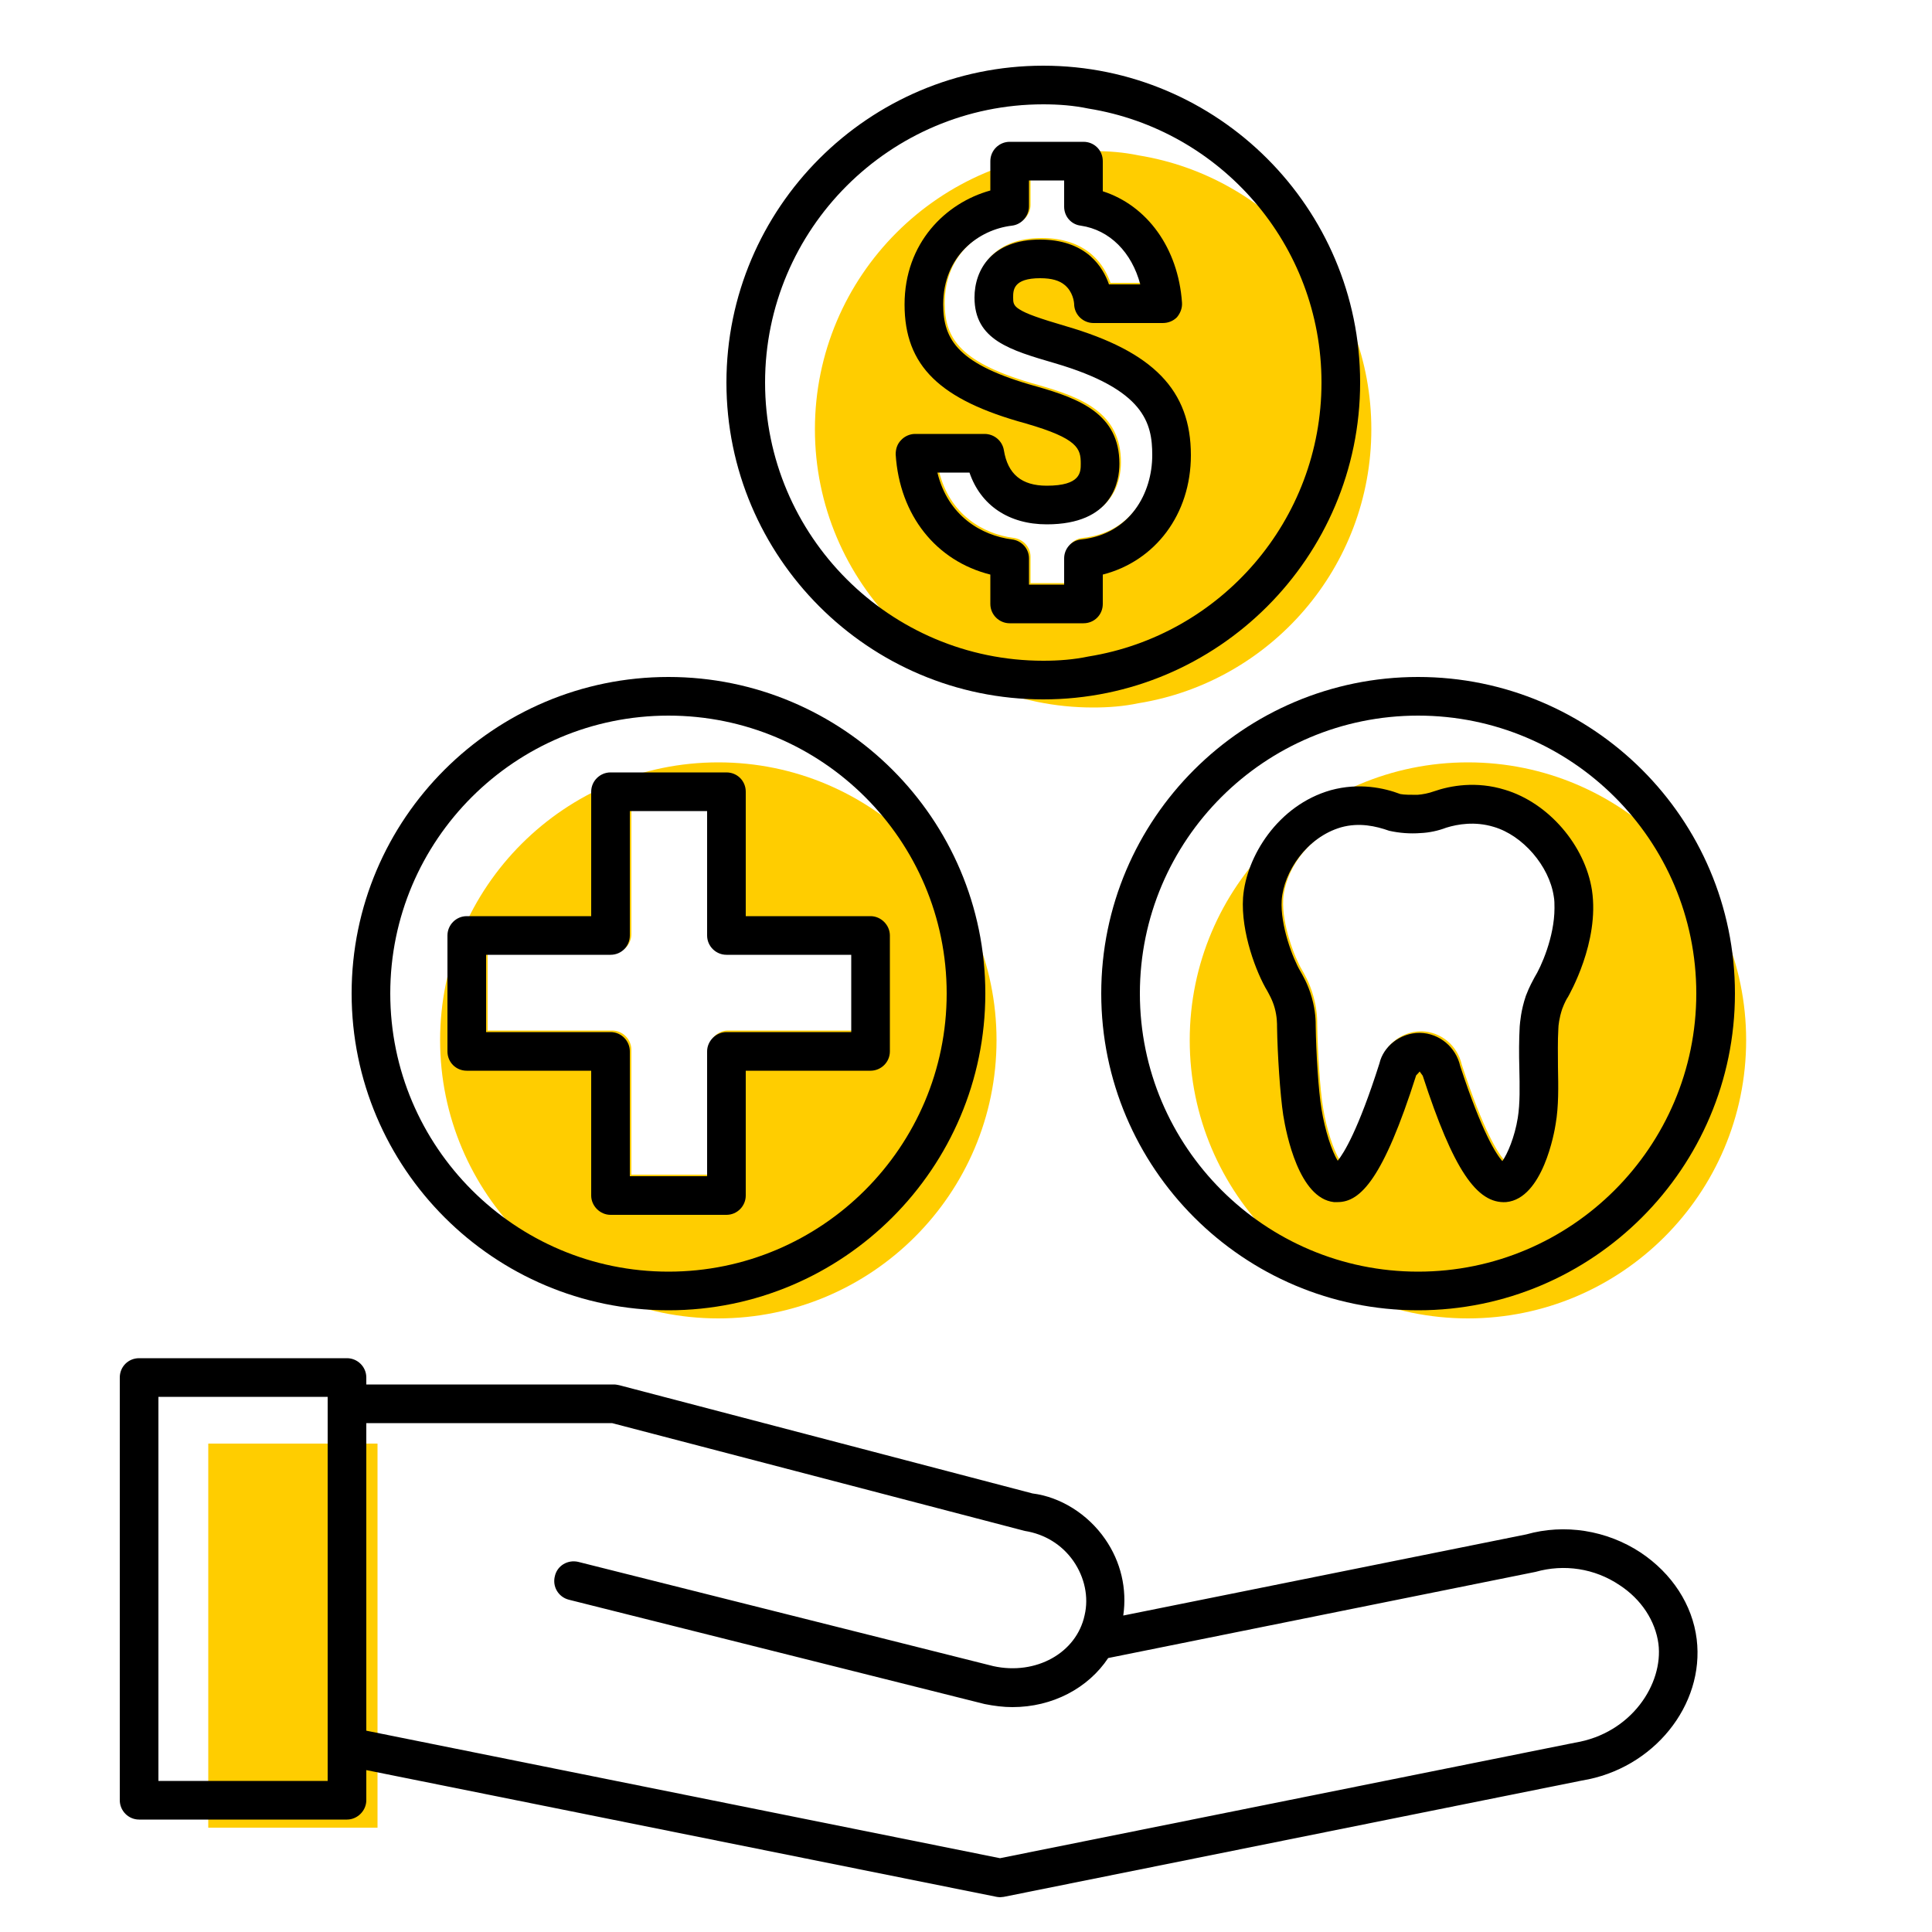
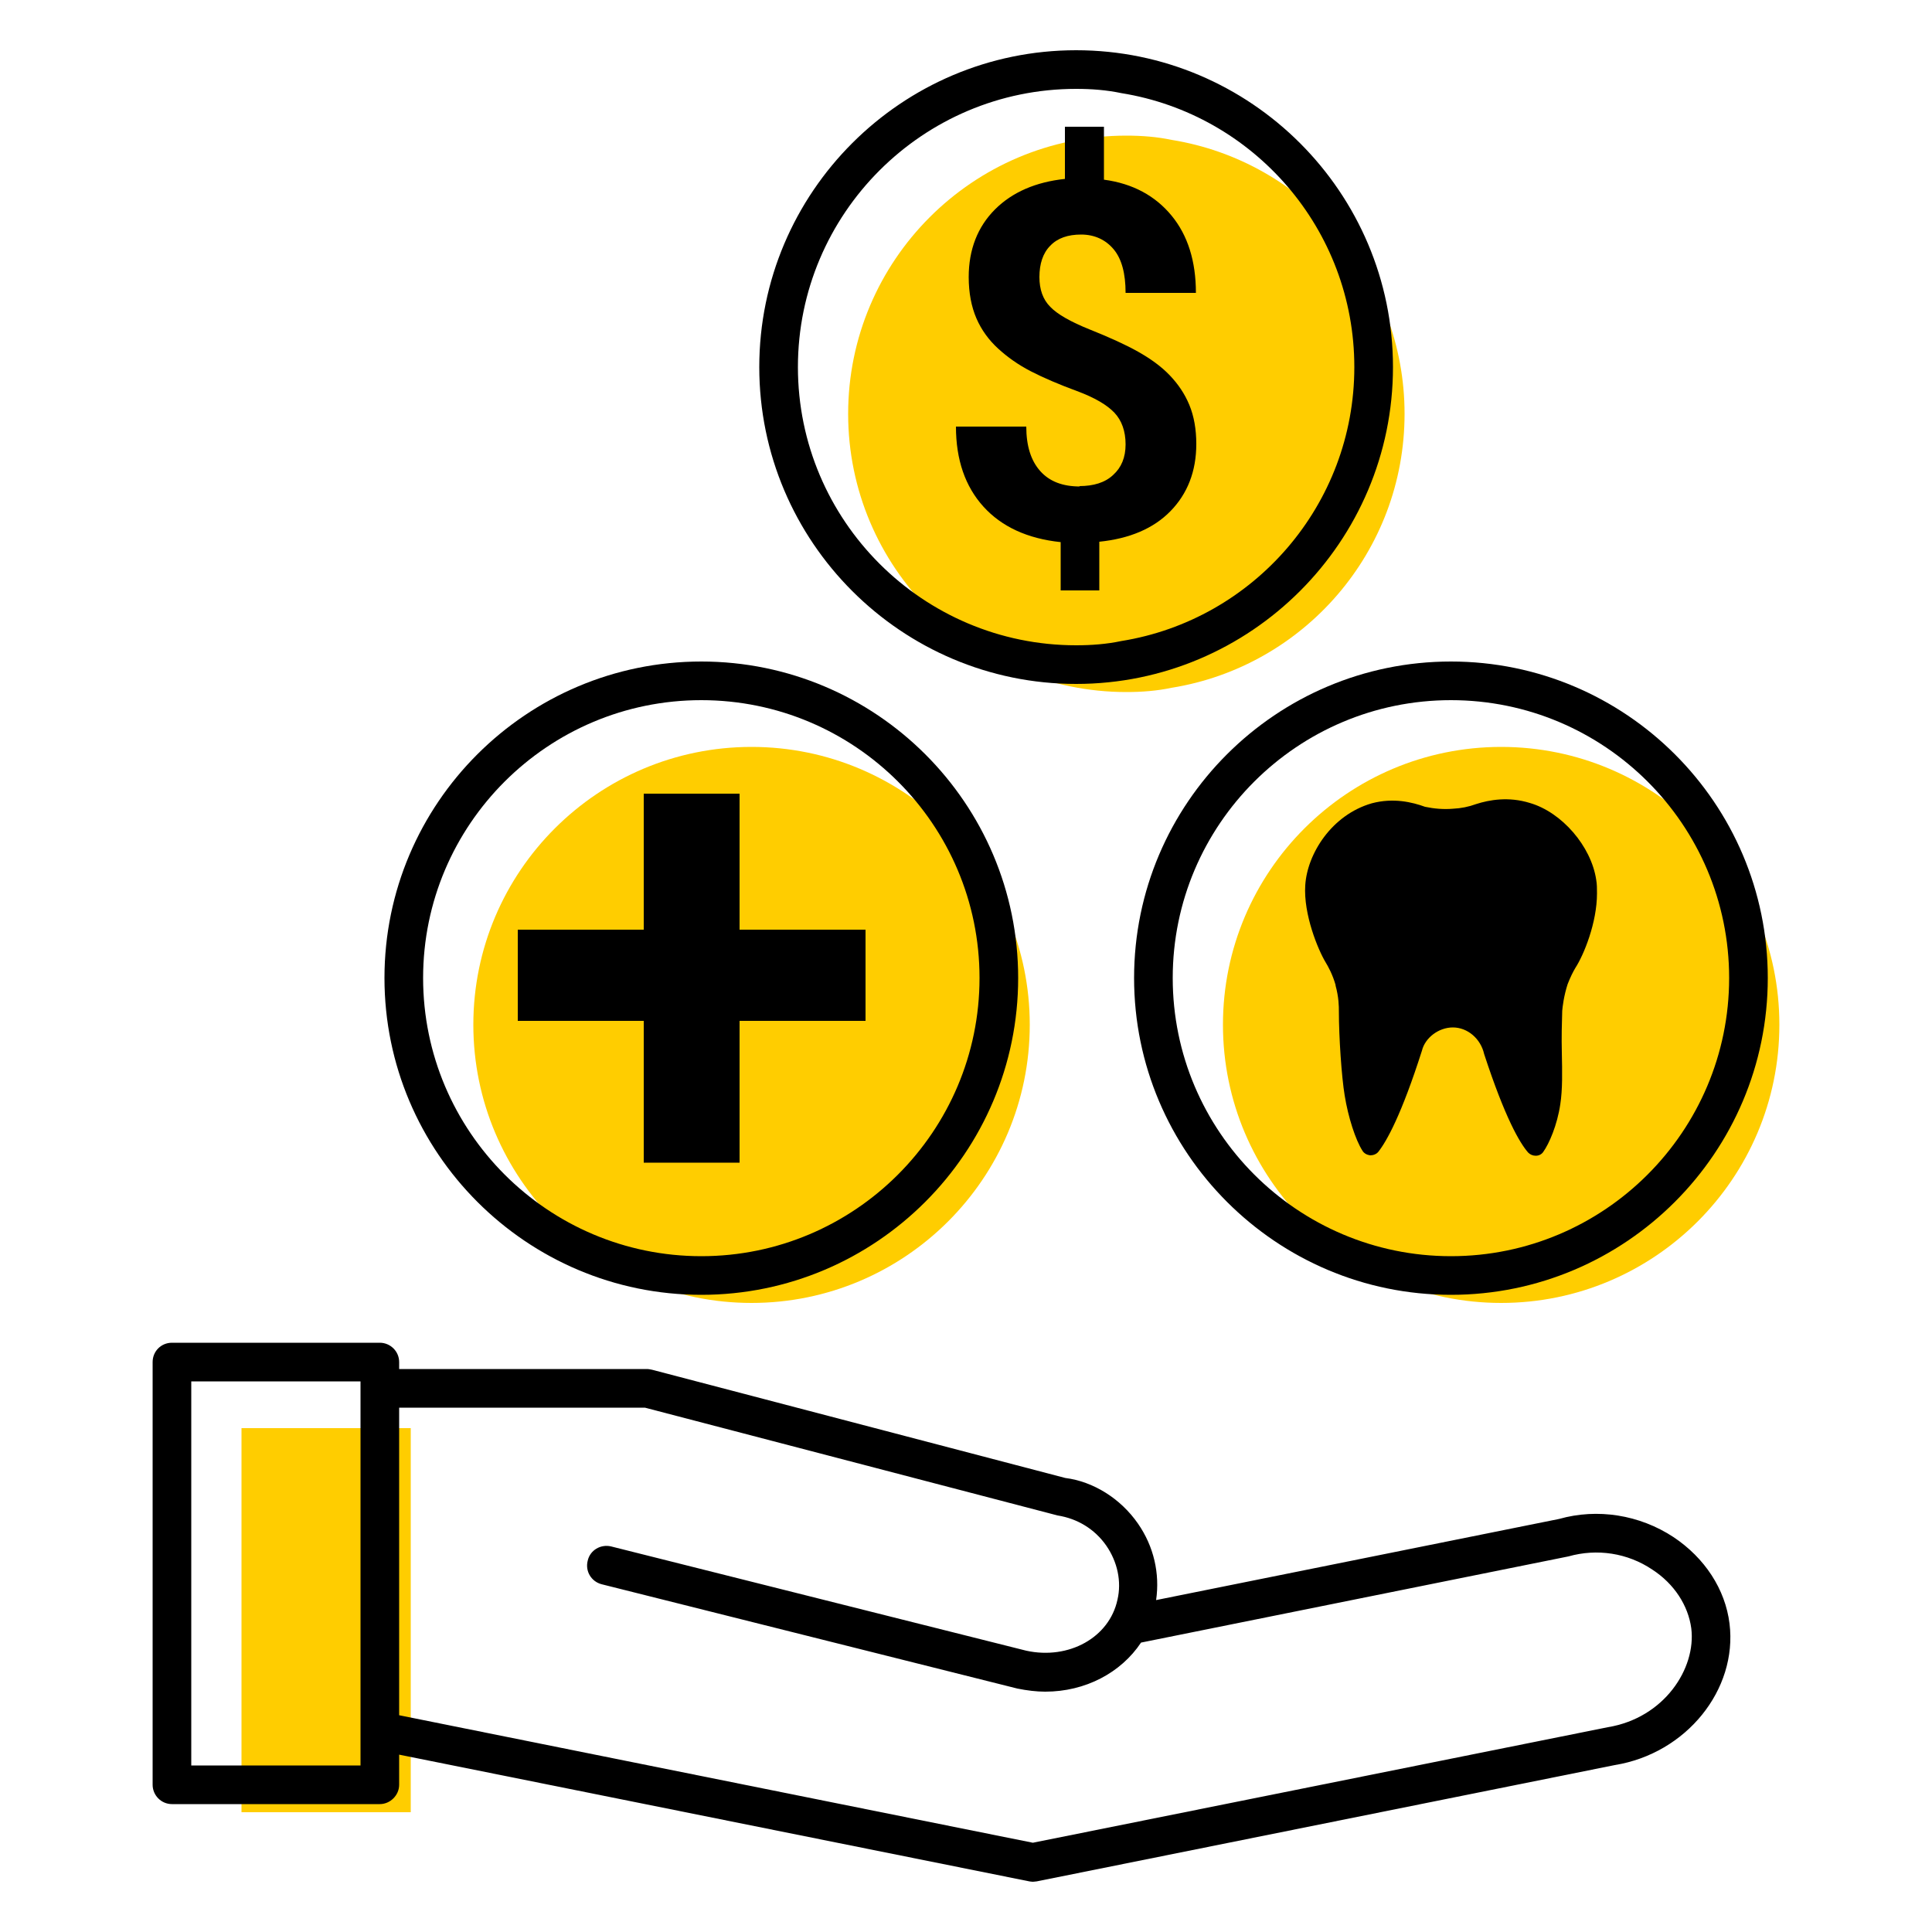
- <svg xmlns="http://www.w3.org/2000/svg" id="uuid-4f2541ef-9b74-4002-88be-cb574deaab41" viewBox="0 0 50 50">
-   <g>
-     <path d="M37.99,19.73c-3.97,0-7.2,3.22-7.2,7.19s3.23,7.2,7.2,7.2,7.2-3.23,7.2-7.2-3.23-7.19-7.2-7.19Zm1.76,5.53c-.03,.06-.13,.23-.22,.47-.13,.38-.15,.69-.16,.79-.02,.35-.02,.72-.01,1.08,.01,.47,.02,.92-.04,1.29-.08,.5-.27,.94-.4,1.12-.15-.17-.52-.72-1.09-2.46-.11-.49-.54-.85-1.04-.86h-.01c-.5,0-.94,.35-1.04,.79-.55,1.73-.92,2.32-1.08,2.52-.15-.24-.33-.78-.42-1.34-.08-.47-.14-1.48-.15-2.14,0-.12,0-.39-.1-.74-.1-.36-.25-.6-.3-.69-.19-.32-.52-1.18-.48-1.83,.05-.73,.64-1.63,1.54-1.89,.47-.13,.9-.03,1.24,.09,.27,.06,.54,.08,.81,.06,.23-.01,.46-.06,.67-.14,.29-.09,.74-.17,1.23-.02,.75,.22,1.43,1.01,1.55,1.79,.02,.1,.02,.21,.02,.31,0,.75-.35,1.53-.52,1.8Z" fill="#ffcd00" />
-     <path d="M29.46,4.02c-.38-.08-.77-.11-1.17-.11-3.97,0-7.2,3.23-7.2,7.2s3.23,7.2,7.2,7.2c.4,0,.79-.03,1.17-.11,3.42-.55,6.03-3.52,6.03-7.09s-2.61-6.54-6.03-7.09Zm-1.43,9.9c-.26,.02-.45,.24-.45,.49v.68h-.91v-.68c0-.25-.19-.46-.44-.49-.79-.1-1.66-.61-1.93-1.73h.83c.29,.85,1.02,1.34,2,1.34,1.7,0,1.88-1.1,1.88-1.57,0-1.28-1.02-1.68-2.15-2-2.02-.56-2.41-1.2-2.41-2.12,0-1.26,.92-1.94,1.78-2.04,.25-.03,.44-.25,.44-.5v-.67h.91v.68c0,.25,.18,.46,.43,.49,.75,.11,1.32,.69,1.54,1.52h-.81c-.08-.23-.22-.5-.48-.73-.32-.28-.76-.43-1.3-.43-1.25,0-1.7,.78-1.7,1.5,0,1.1,.92,1.36,2.08,1.7,2.32,.68,2.52,1.55,2.52,2.38,0,.98-.57,2.04-1.83,2.18Z" fill="#ffcd00" />
-     <path d="M18.59,19.73c-3.97,0-7.2,3.22-7.2,7.19s3.23,7.2,7.2,7.2,7.2-3.23,7.2-7.2-3.23-7.19-7.2-7.19Zm3.48,6.94h-3.23c-.27,0-.5,.23-.5,.5v3.23h-2v-3.23c0-.27-.22-.5-.5-.5h-3.22v-2h3.22c.28,0,.5-.22,.5-.5v-3.22h2v3.22c0,.28,.23,.5,.5,.5h3.23v2Z" fill="#ffcd00" />
-     <rect x="5.39" y="37.36" width="4.38" height="9.94" fill="#ffcd00" />
+ <svg xmlns="http://www.w3.org/2000/svg" viewBox="0 0 50 50">
+   <g id="uuid-961717b9-3ce7-4808-818d-4f989a9929ea">
+     <path d="M38.85,19.33c-3.97,0-7.2,3.22-7.2,7.19s3.23,7.2,7.2,7.2,7.2-3.23,7.2-7.2-3.23-7.19-7.2-7.19Z" fill="#ffcd00" stroke-width="0" />
+     <path d="M30.32,3.62c-.38-.08-.77-.11-1.17-.11-3.97,0-7.2,3.23-7.2,7.2s3.23,7.2,7.2,7.2c.4,0,.79-.03,1.17-.11,3.42-.55,6.03-3.52,6.03-7.09s-2.61-6.54-6.03-7.09Z" fill="#ffcd00" stroke-width="0" />
+     <path d="M19.45,19.33c-3.97,0-7.2,3.22-7.2,7.19s3.23,7.2,7.2,7.2,7.2-3.23,7.2-7.2-3.23-7.19-7.2-7.19Z" fill="#ffcd00" stroke-width="0" />
+     <rect x="6.25" y="36.96" width="4.38" height="9.94" fill="#ffcd00" stroke-width="0" />
  </g>
-   <text transform="translate(0 56.67)" font-family="MyriadPro-Regular, 'Myriad Pro'" font-size="8">
-     <tspan x="0" y="0">benefits</tspan>
-   </text>
-   <g>
-     <path d="M42.46,40.18c-.88-.58-1.97-.75-2.96-.47l-10.43,2.1c.1-.69-.06-1.39-.47-1.98-.45-.65-1.16-1.09-1.88-1.18l-10.69-2.8s-.09-.02-.13-.02h-6.42v-.18c0-.28-.23-.5-.5-.5H3.6c-.28,0-.5,.22-.5,.5v10.94c0,.27,.22,.5,.5,.5h5.38c.27,0,.5-.23,.5-.5v-.78l16.31,3.28s.06,.01,.09,.01c.04,0,.07-.01,.1-.01l14.96-3.01c1.85-.3,3.18-1.95,2.97-3.66-.11-.89-.64-1.7-1.45-2.24Zm-33.98,5.91H4.1v-9.94h4.38v9.94Zm32.28-.99l-14.88,2.99-16.4-3.3v-7.96h6.36l10.68,2.79c.51,.08,.96,.35,1.26,.78,.29,.42,.4,.93,.29,1.4-.21,.98-1.26,1.56-2.36,1.32l-10.75-2.7c-.27-.06-.54,.1-.6,.37-.07,.27,.09,.54,.36,.61l10.76,2.7c.25,.05,.49,.08,.72,.08,1.04,0,1.96-.49,2.48-1.27l11.06-2.23c.74-.21,1.53-.09,2.17,.34,.57,.37,.93,.93,1.01,1.52,.13,1.04-.7,2.32-2.16,2.56Z" />
-     <path d="M36.7,17.52c-4.52,0-8.2,3.67-8.2,8.19s3.68,8.2,8.2,8.2,8.2-3.68,8.2-8.2-3.68-8.19-8.2-8.19Zm0,15.39c-3.97,0-7.2-3.23-7.2-7.2s3.23-7.19,7.2-7.19,7.2,3.22,7.2,7.19-3.23,7.2-7.2,7.2Z" />
-     <path d="M27,18.1c4.52,0,8.2-3.68,8.2-8.2S31.52,1.7,27,1.7s-8.2,3.68-8.2,8.2,3.68,8.2,8.2,8.2Zm0-15.4c.4,0,.79,.03,1.17,.11,3.42,.55,6.03,3.52,6.03,7.09s-2.61,6.54-6.03,7.09c-.38,.08-.77,.11-1.17,.11-3.97,0-7.2-3.23-7.2-7.2s3.23-7.2,7.2-7.2Z" />
-     <path d="M38.95,20.44c-.74-.23-1.41-.11-1.84,.04-.14,.05-.29,.08-.43,.09-.17,0-.34,0-.44-.02-.42-.16-1.07-.3-1.8-.1-1.37,.39-2.19,1.72-2.27,2.78-.06,.9,.35,1.96,.63,2.42,.03,.06,.13,.22,.19,.44,.06,.22,.06,.4,.06,.49,.01,.69,.08,1.76,.16,2.28,.08,.5,.41,2.15,1.31,2.25h.1c.59,0,1.18-.61,2.03-3.28,0,0,.08-.08,.09-.1l.08,.11c.79,2.43,1.4,3.32,2.16,3.27,.95-.09,1.25-1.82,1.28-2.02,.08-.46,.07-.97,.06-1.47,0-.33-.01-.67,.01-1,0-.07,.02-.27,.1-.51,.06-.16,.12-.27,.15-.31,.03-.06,.82-1.42,.62-2.76-.18-1.16-1.12-2.26-2.25-2.6Zm.76,4.86c-.03,.06-.13,.23-.22,.47-.13,.38-.15,.69-.16,.79-.02,.35-.02,.72-.01,1.08,.01,.47,.02,.92-.04,1.29-.08,.5-.27,.94-.4,1.12-.15-.17-.52-.72-1.09-2.46-.11-.49-.54-.85-1.04-.86h-.01c-.5,0-.94,.35-1.04,.79-.55,1.73-.92,2.32-1.08,2.52-.15-.24-.33-.78-.42-1.34-.08-.47-.14-1.48-.15-2.14,0-.12,0-.39-.1-.74-.1-.36-.25-.6-.3-.69-.19-.32-.52-1.18-.48-1.83,.05-.73,.64-1.63,1.54-1.89,.47-.13,.9-.03,1.24,.09,.27,.06,.54,.08,.81,.06,.23-.01,.46-.06,.67-.14,.29-.09,.74-.17,1.23-.02,.75,.22,1.43,1.01,1.55,1.79,.02,.1,.02,.21,.02,.31,0,.75-.35,1.53-.52,1.8Z" />
-     <path d="M25.63,14.87v.76c0,.28,.23,.5,.5,.5h1.91c.28,0,.5-.22,.5-.5v-.76c1.36-.35,2.28-1.56,2.28-3.09,0-1.68-.97-2.68-3.24-3.34-.68-.2-1.02-.32-1.19-.43-.17-.1-.17-.19-.17-.31,0-.19,0-.5,.7-.5,.3,0,.5,.06,.64,.18,.2,.17,.24,.42,.24,.52,.02,.26,.24,.46,.5,.46h1.79c.14,0,.27-.05,.37-.15,.09-.11,.14-.24,.13-.38-.1-1.41-.9-2.51-2.05-2.88v-.78c0-.28-.22-.5-.5-.5h-1.91c-.27,0-.5,.22-.5,.5v.76c-1.16,.32-2.22,1.36-2.22,2.95s.91,2.47,3.14,3.08c1.35,.39,1.42,.65,1.42,1.04,0,.22,0,.57-.88,.57-.65,0-1.01-.3-1.11-.92-.04-.24-.25-.42-.5-.42h-1.8c-.13,0-.27,.06-.36,.16-.1,.1-.14,.23-.14,.37,.1,1.58,1.05,2.76,2.45,3.11Zm-.54-2.64c.29,.85,1.02,1.34,2,1.34,1.7,0,1.88-1.1,1.88-1.57,0-1.28-1.02-1.68-2.15-2-2.02-.56-2.41-1.2-2.41-2.12,0-1.26,.92-1.94,1.78-2.04,.25-.03,.44-.25,.44-.5v-.67h.91v.68c0,.25,.18,.46,.43,.49,.75,.11,1.32,.69,1.54,1.52h-.81c-.08-.23-.22-.5-.48-.73-.32-.28-.76-.43-1.3-.43-1.25,0-1.7,.78-1.7,1.5,0,1.1,.92,1.36,2.08,1.7,2.32,.68,2.52,1.55,2.52,2.38,0,.98-.57,2.04-1.83,2.18-.26,.02-.45,.24-.45,.49v.68h-.91v-.68c0-.25-.19-.46-.44-.49-.79-.1-1.66-.61-1.93-1.73h.83Z" />
-     <path d="M17.3,33.91c4.52,0,8.2-3.68,8.2-8.2s-3.68-8.19-8.2-8.19-8.2,3.67-8.2,8.19,3.68,8.2,8.2,8.2Zm0-15.39c3.97,0,7.2,3.22,7.2,7.19s-3.23,7.2-7.2,7.2-7.2-3.23-7.2-7.2,3.23-7.19,7.2-7.19Z" />
-     <path d="M15.3,30.94c0,.27,.23,.5,.5,.5h3c.28,0,.5-.23,.5-.5v-3.23h3.23c.27,0,.5-.22,.5-.5v-3c0-.27-.23-.5-.5-.5h-3.23v-3.22c0-.28-.22-.5-.5-.5h-3c-.27,0-.5,.22-.5,.5v3.22h-3.22c-.28,0-.5,.23-.5,.5v3c0,.28,.22,.5,.5,.5h3.22v3.23Zm-2.72-4.23v-2h3.22c.28,0,.5-.22,.5-.5v-3.22h2v3.22c0,.28,.23,.5,.5,.5h3.23v2h-3.23c-.27,0-.5,.23-.5,.5v3.23h-2v-3.23c0-.27-.22-.5-.5-.5h-3.22Z" />
+   <g id="uuid-d43dae92-3ac7-4347-a378-f90131a54f90">
+     <path d="M43.31,39.78c-.88-.58-1.97-.75-2.96-.47l-10.43,2.1c.1-.69-.06-1.39-.47-1.98-.45-.65-1.16-1.09-1.88-1.18l-10.69-2.8s-.09-.02-.13-.02h-6.42v-.18c0-.28-.23-.5-.5-.5h-5.38c-.28,0-.5.22-.5.5v10.94c0,.27.22.5.5.5h5.38c.27,0,.5-.23.5-.5v-.78l16.31,3.28s.06.01.09.01c.04,0,.07-.01.1-.01l14.96-3.01c1.85-.3,3.18-1.95,2.97-3.66-.11-.89-.64-1.7-1.45-2.24ZM9.33,45.69h-4.38v-9.94h4.38v9.94ZM41.61,44.7l-14.88,2.99-16.4-3.3v-7.96h6.36l10.68,2.79c.51.08.96.35,1.26.78.29.42.4.93.29,1.4-.21.98-1.26,1.56-2.36,1.32l-10.75-2.7c-.27-.06-.54.1-.6.37-.07.27.09.54.36.61l10.76,2.7c.25.05.49.08.72.08,1.04,0,1.96-.49,2.48-1.27l11.06-2.23c.74-.21,1.53-.09,2.17.34.57.37.93.93,1.01,1.52.13,1.04-.7,2.32-2.16,2.56Z" stroke-width="0" />
+     <path d="M29.35,25.31c0,4.52,3.68,8.2,8.2,8.2s8.2-3.68,8.2-8.2-3.68-8.19-8.2-8.19-8.2,3.67-8.2,8.19ZM37.55,18.12c3.97,0,7.2,3.22,7.2,7.19s-3.23,7.2-7.2,7.2-7.2-3.23-7.2-7.2,3.23-7.19,7.2-7.19Z" stroke-width="0" />
+     <path d="M27.85,17.7c4.52,0,8.2-3.68,8.2-8.2S32.37,1.3,27.85,1.3s-8.2,3.68-8.2,8.2,3.68,8.2,8.2,8.2ZM27.85,2.3c.4,0,.79.03,1.17.11,3.42.55,6.03,3.52,6.03,7.09s-2.61,6.54-6.03,7.09c-.38.08-.77.11-1.17.11-3.97,0-7.2-3.23-7.2-7.2s3.23-7.2,7.2-7.2Z" stroke-width="0" />
+     <path d="M18.15,33.51c4.52,0,8.2-3.68,8.2-8.2s-3.68-8.19-8.2-8.19-8.2,3.67-8.2,8.19,3.68,8.2,8.2,8.2ZM18.15,18.12c3.97,0,7.2,3.22,7.2,7.19s-3.23,7.2-7.2,7.2-7.2-3.23-7.2-7.2,3.23-7.19,7.2-7.19Z" stroke-width="0" />
+     <path d="M27.95,12.59c-.45,0-.79-.13-1.03-.4-.24-.27-.36-.65-.36-1.15h-1.82c0,.86.24,1.55.71,2.07.47.52,1.14.83,2,.92v1.25h1v-1.26c.78-.08,1.4-.34,1.84-.79s.67-1.03.67-1.74c0-.38-.06-.72-.18-1.01-.12-.29-.29-.54-.51-.77-.22-.23-.5-.43-.82-.61-.32-.18-.74-.37-1.24-.57-.5-.2-.85-.4-1.03-.59-.19-.19-.28-.45-.28-.77,0-.34.09-.62.28-.81.19-.2.46-.29.8-.29s.63.13.84.38.31.63.31,1.13h1.82c0-.82-.21-1.49-.63-2s-1-.83-1.75-.93v-1.37h-1.01v1.35c-.75.08-1.36.34-1.81.79-.45.45-.68,1.04-.68,1.75,0,.41.07.77.2,1.07s.32.56.56.78c.24.22.52.42.85.59s.73.34,1.19.51c.46.17.78.36.97.56.19.2.29.48.29.82s-.11.6-.32.79c-.21.2-.51.29-.88.29Z" stroke-width="0" />
+     <polygon points="16.66 30.09 19.14 30.09 19.14 26.42 22.4 26.42 22.4 24.06 19.14 24.06 19.14 20.54 16.66 20.54 16.66 24.06 13.4 24.06 13.4 26.42 16.66 26.42 16.66 30.09" stroke-width="0" />
+     <path d="M34.56,25.49c.09.32.09.56.09.68,0,.67.07,1.7.15,2.18.09.56.28,1.15.46,1.43.04.07.12.11.2.12.08,0,.16-.03.21-.09.22-.28.6-.96,1.13-2.62.08-.33.43-.6.8-.6.38,0,.72.29.81.69.54,1.65.92,2.3,1.14,2.55.05.05.12.08.19.08,0,0,0,0,.01,0,.08,0,.15-.04.19-.1.15-.21.36-.69.44-1.23.06-.39.05-.84.04-1.34-.01-.4,0-.75.01-1.08.01-.11.04-.38.14-.69.07-.18.14-.32.2-.42.22-.34.56-1.17.56-1.93,0-.12,0-.24-.02-.35-.13-.87-.89-1.75-1.72-1.99-.55-.17-1.05-.08-1.39.03-.19.07-.39.11-.6.12-.24.02-.48,0-.72-.05-.33-.12-.82-.24-1.38-.09-1.04.3-1.67,1.31-1.72,2.12-.05.75.33,1.67.53,2,.06.1.18.31.26.6Z" stroke-width="0" />
  </g>
</svg>
